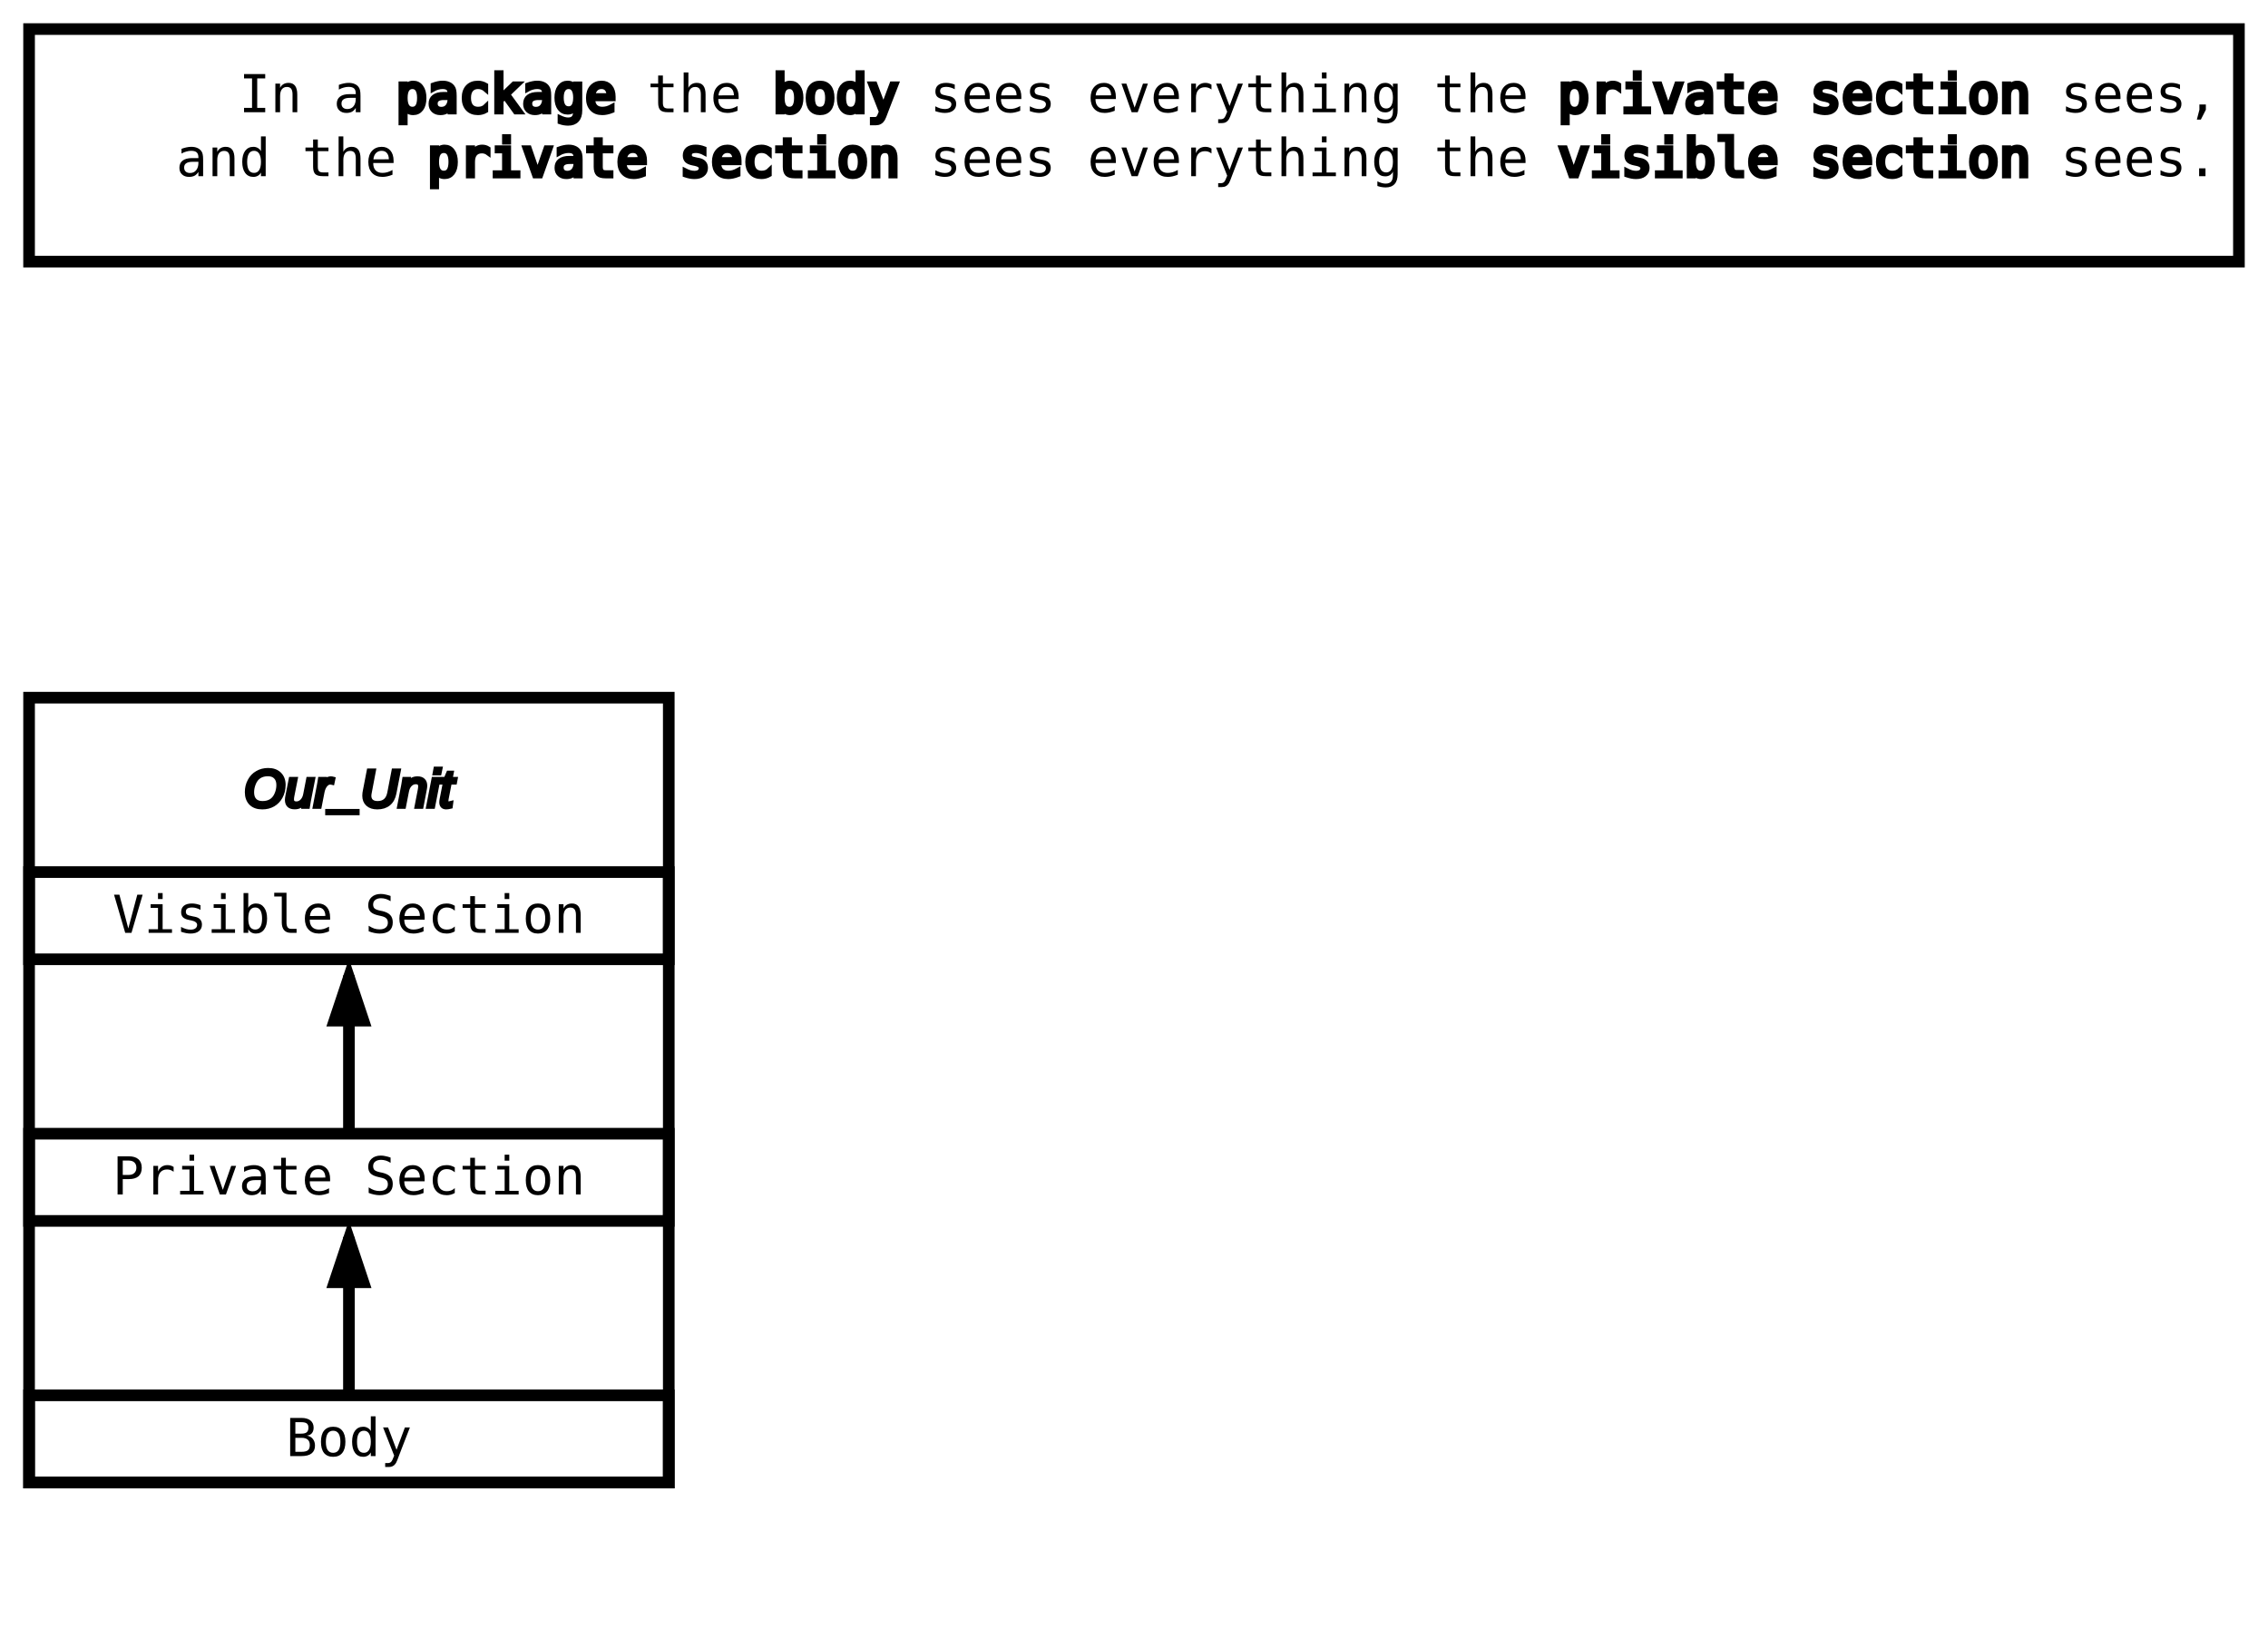
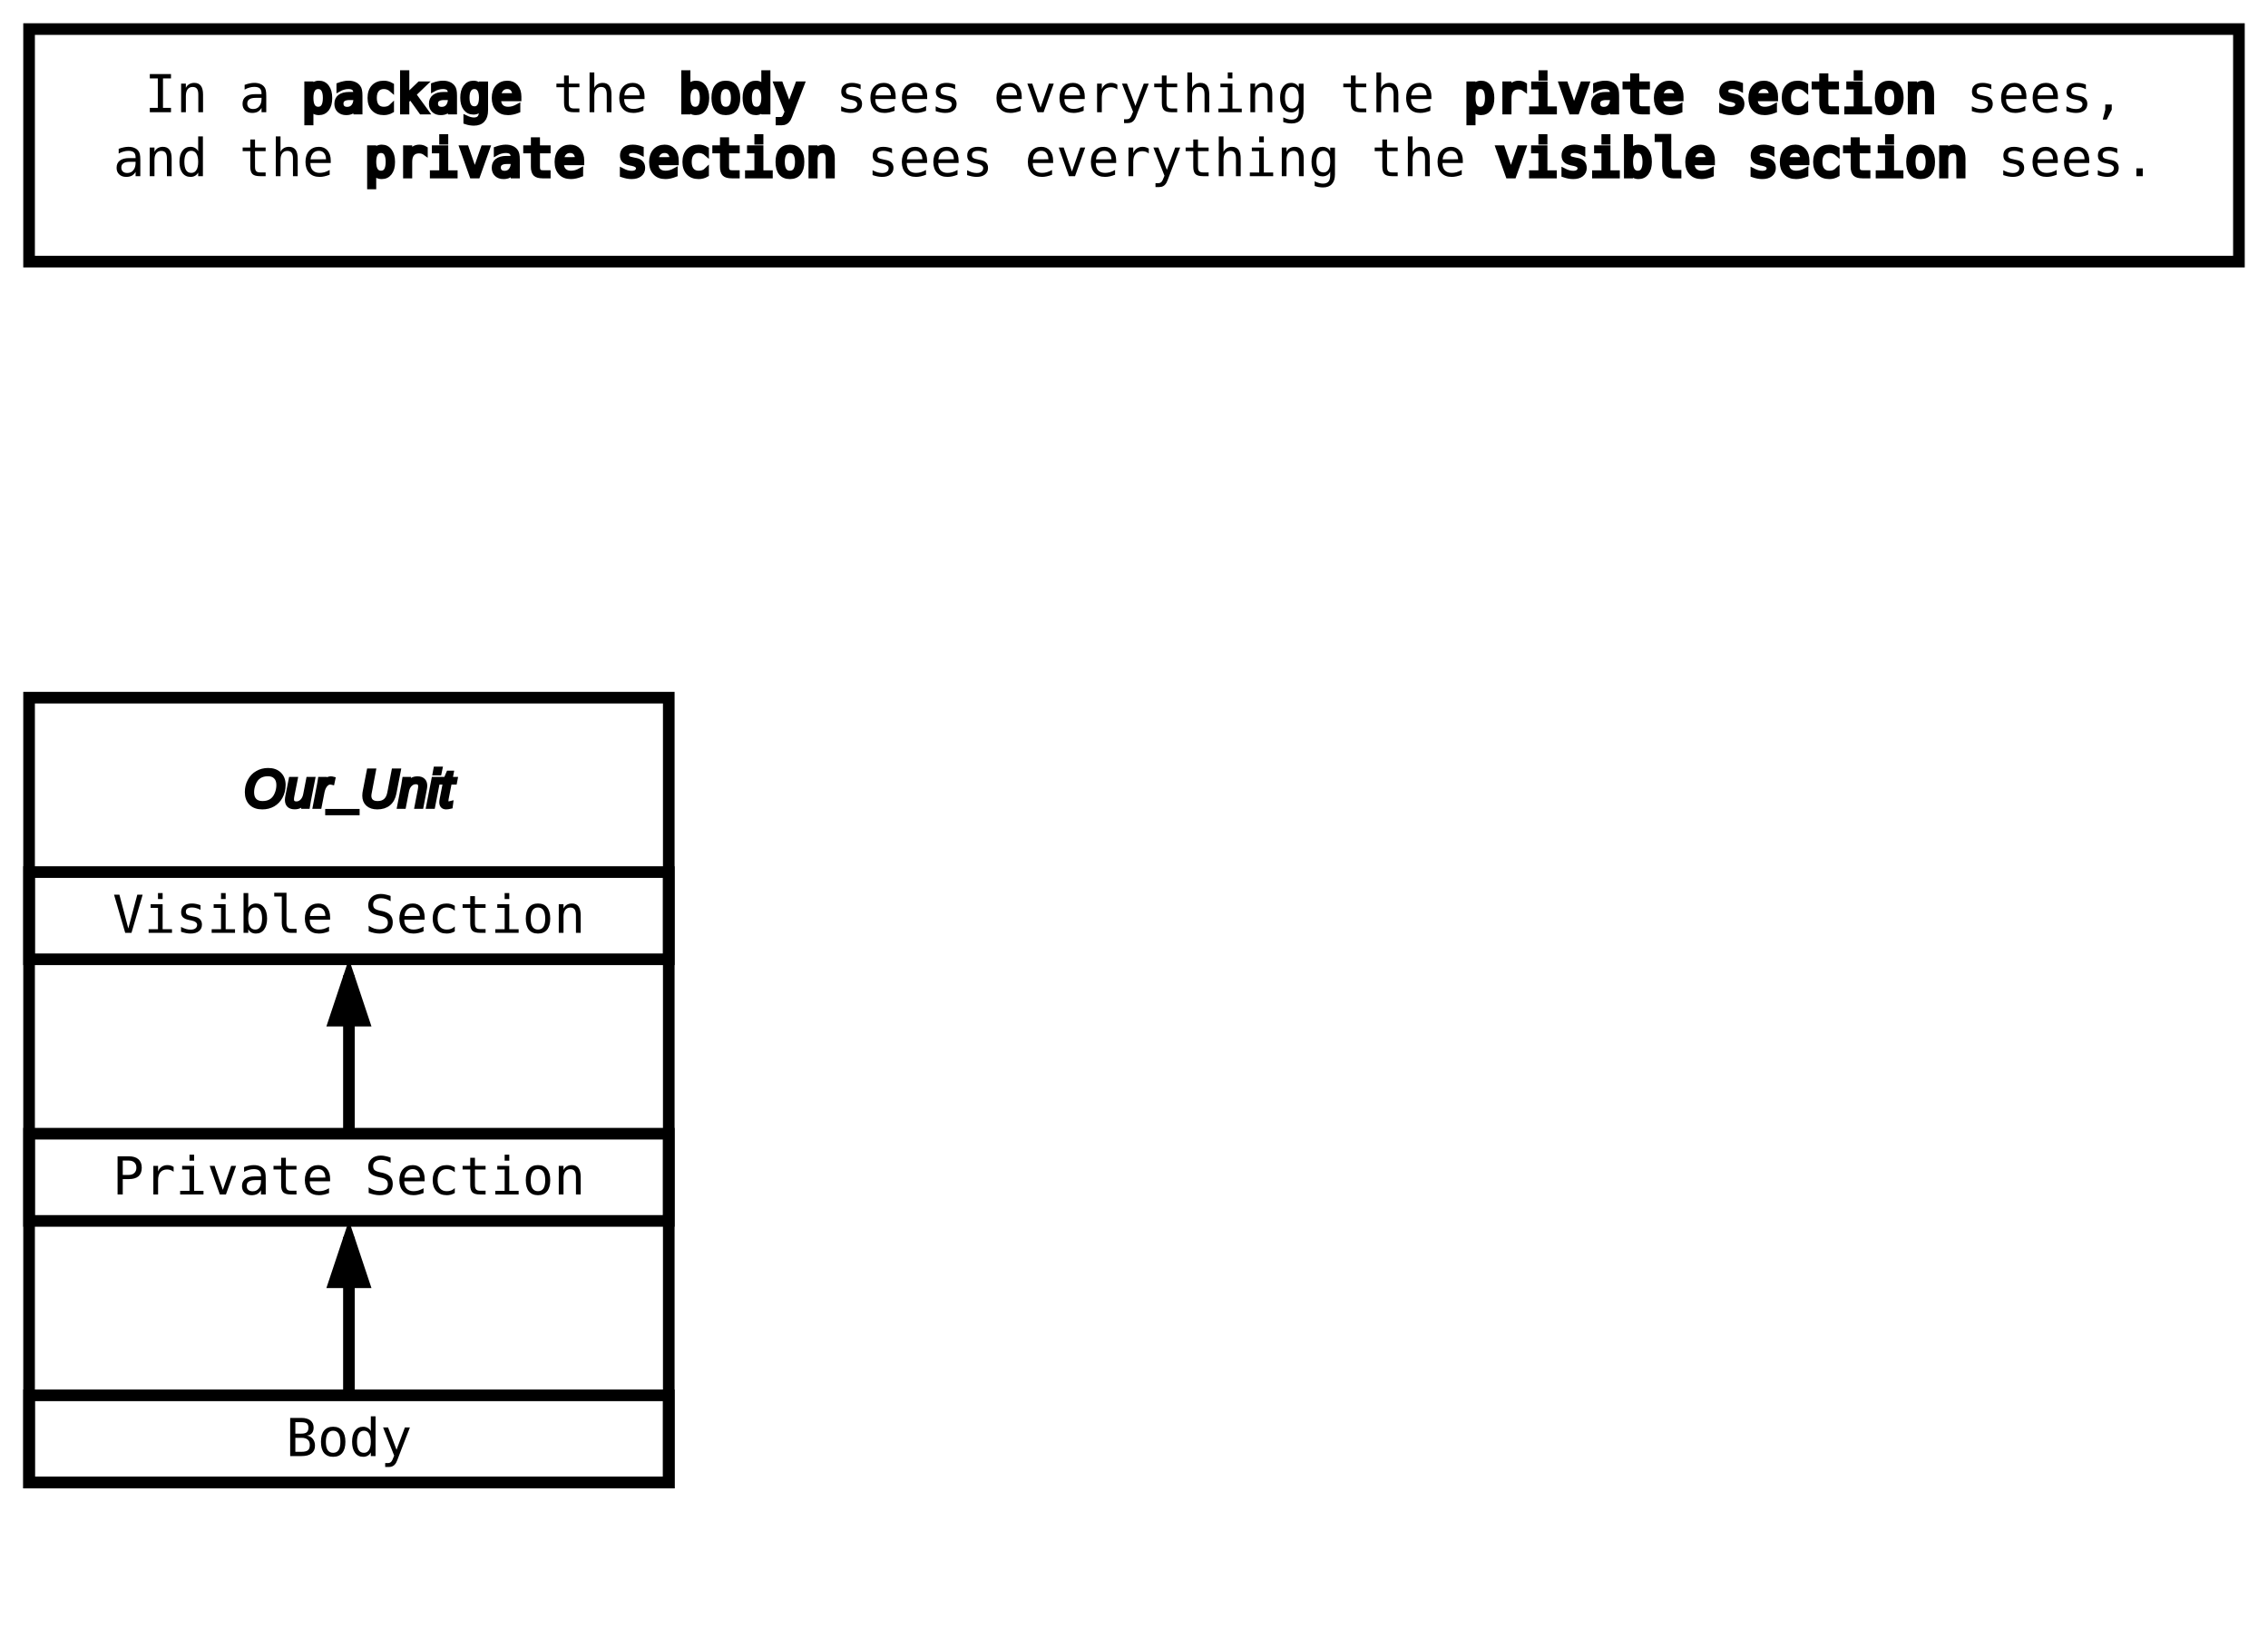
<svg xmlns="http://www.w3.org/2000/svg" baseProfile="full" version="1.1" height="280" width="390">
  <rect fill="none" stroke="#000000" stroke-width="2" height="40" width="380" x="5" y="5" />
-   <text xml:space="preserve" fill="#000000" stroke="none" text-align="left" font-size="9px" font-family="Monospace" font-weight="normal" x="41.075" y="19.3">
-     <tspan x="41.075" y="19.3" style="fill:#000000">In a</tspan>
-     <tspan x="68.079" y="19.3" style="fill:#000000;stroke:#000000;stroke-width:0.75">package</tspan>
-     <tspan x="111.286" y="19.3" style="fill:#000000">the</tspan>
-     <tspan x="132.89" y="19.3" style="fill:#000000;stroke:#000000;stroke-width:0.75">body</tspan>
-     <tspan x="159.894" y="19.3" style="fill:#000000">sees everything the</tspan>
-     <tspan x="267.912" y="19.3" style="fill:#000000;stroke:#000000;stroke-width:0.75">private section</tspan>
-     <tspan x="354.326" y="19.3" style="fill:#000000">sees,</tspan>
+   <text xml:space="preserve" fill="#000000" stroke="none" text-align="left" font-size="9px" font-family="Monospace" font-weight="normal" x="24.872" y="19.3">
+     <tspan x="24.872" y="19.3" style="fill:#000000">In a </tspan>
+     <tspan x="51.877" y="19.3" style="fill:#000000;stroke:#000000;stroke-width:0.75">package</tspan>
+     <tspan x="89.683" y="19.3" style="fill:#000000"> the </tspan>
+     <tspan x="116.687" y="19.3" style="fill:#000000;stroke:#000000;stroke-width:0.75">body</tspan>
+     <tspan x="138.291" y="19.3" style="fill:#000000"> sees everything the </tspan>
+     <tspan x="251.709" y="19.3" style="fill:#000000;stroke:#000000;stroke-width:0.75">private section</tspan>
+     <tspan x="332.722" y="19.3" style="fill:#000000"> sees,</tspan>
  </text>
-   <text xml:space="preserve" fill="#000000" stroke="none" text-align="left" font-size="9px" font-family="Monospace" font-weight="normal" x="30.273" y="30.3">
-     <tspan x="30.273" y="30.3" style="fill:#000000">and the</tspan>
-     <tspan x="73.48" y="30.3" style="fill:#000000;stroke:#000000;stroke-width:0.75">private section</tspan>
-     <tspan x="159.894" y="30.3" style="fill:#000000">sees everything the</tspan>
-     <tspan x="267.912" y="30.3" style="fill:#000000;stroke:#000000;stroke-width:0.75">visible section</tspan>
-     <tspan x="354.326" y="30.3" style="fill:#000000">sees.</tspan>
+   <text xml:space="preserve" fill="#000000" stroke="none" text-align="left" font-size="9px" font-family="Monospace" font-weight="normal" x="19.471" y="30.3">
+     <tspan x="19.471" y="30.3" style="fill:#000000">and the </tspan>
+     <tspan x="62.678" y="30.3" style="fill:#000000;stroke:#000000;stroke-width:0.75">private section</tspan>
+     <tspan x="143.692" y="30.3" style="fill:#000000"> sees everything the </tspan>
+     <tspan x="257.11" y="30.3" style="fill:#000000;stroke:#000000;stroke-width:0.75">visible section</tspan>
+     <tspan x="338.123" y="30.3" style="fill:#000000"> sees.</tspan>
  </text>
  <rect fill="none" stroke="#000000" stroke-width="2" height="135" width="110" x="5" y="120" />
  <text xml:space="preserve" fill="#000000" stroke="#000000" stroke-width="0.75" text-align="center" font-size="9px" font-family="arial" font-weight="normal" font-style="italic" text-anchor="middle" x="60.0" y="138.75">Our_Unit</text>
  <rect fill="none" stroke="#000000" stroke-width="2" height="15" width="110" x="5" y="150" />
  <text xml:space="preserve" fill="#000000" stroke="none" text-align="left" font-size="9px" font-family="Monospace" font-weight="normal" text-anchor="middle" x="60.0" y="160.45">Visible Section</text>
  <polygon fill="#000000" stroke="#000000" stroke-width="1" transform="rotate(45, 60.0, 166.5)" points="60.0,166.5 64.5,175.5 69.0,171.0 " />
  <line fill="none" stroke="#000000" stroke-width="2" x1="60.0" y1="167.75" x2="60.0" y2="195.75" />
  <rect fill="none" stroke="#000000" stroke-width="2" height="15" width="110" x="5" y="195" />
  <text xml:space="preserve" fill="#000000" stroke="none" text-align="left" font-size="9px" font-family="Monospace" font-weight="normal" text-anchor="middle" x="60.0" y="205.45">Private Section</text>
  <polygon fill="#000000" stroke="#000000" stroke-width="1" transform="rotate(45, 60.0, 211.5)" points="60.0,211.5 64.5,220.5 69.0,216.0 " />
  <line fill="none" stroke="#000000" stroke-width="2" x1="60.0" y1="212.75" x2="60.0" y2="240.75" />
  <rect fill="none" stroke="#000000" stroke-width="2" height="15" width="110" x="5" y="240" />
  <text xml:space="preserve" fill="#000000" stroke="none" text-align="left" font-size="9px" font-family="Monospace" font-weight="normal" text-anchor="middle" x="60.0" y="250.45">Body</text>
</svg>
